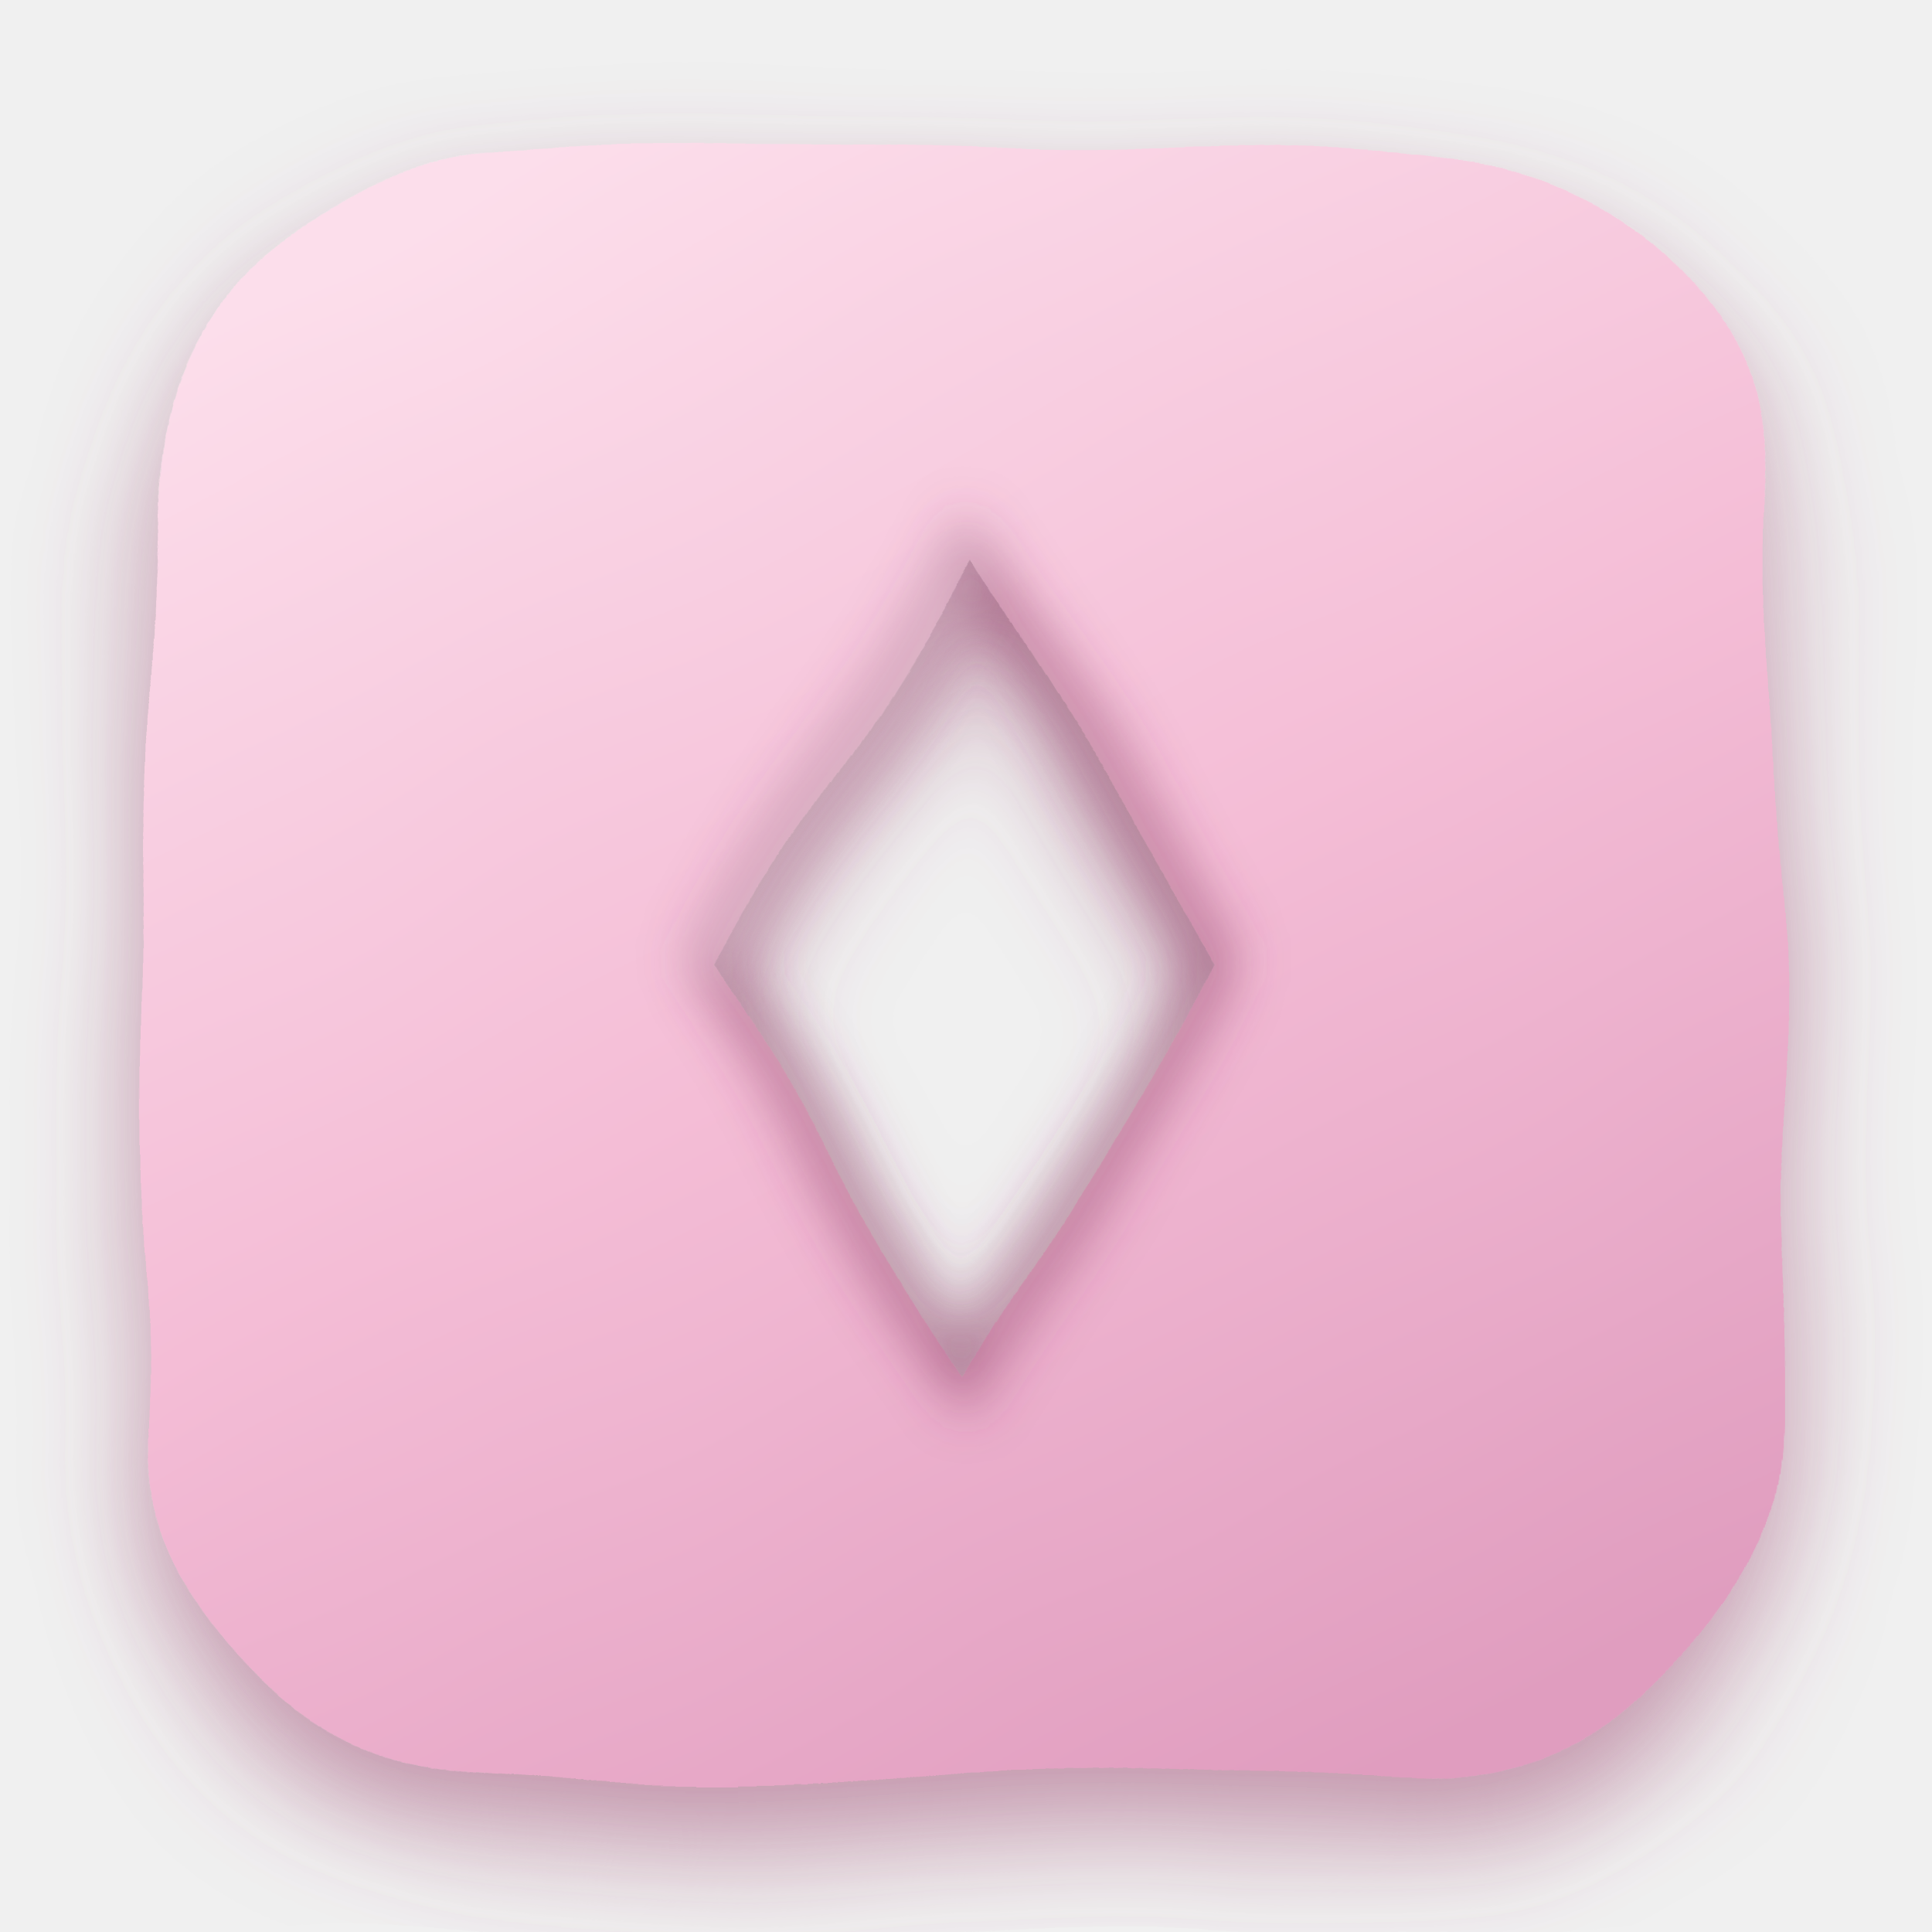
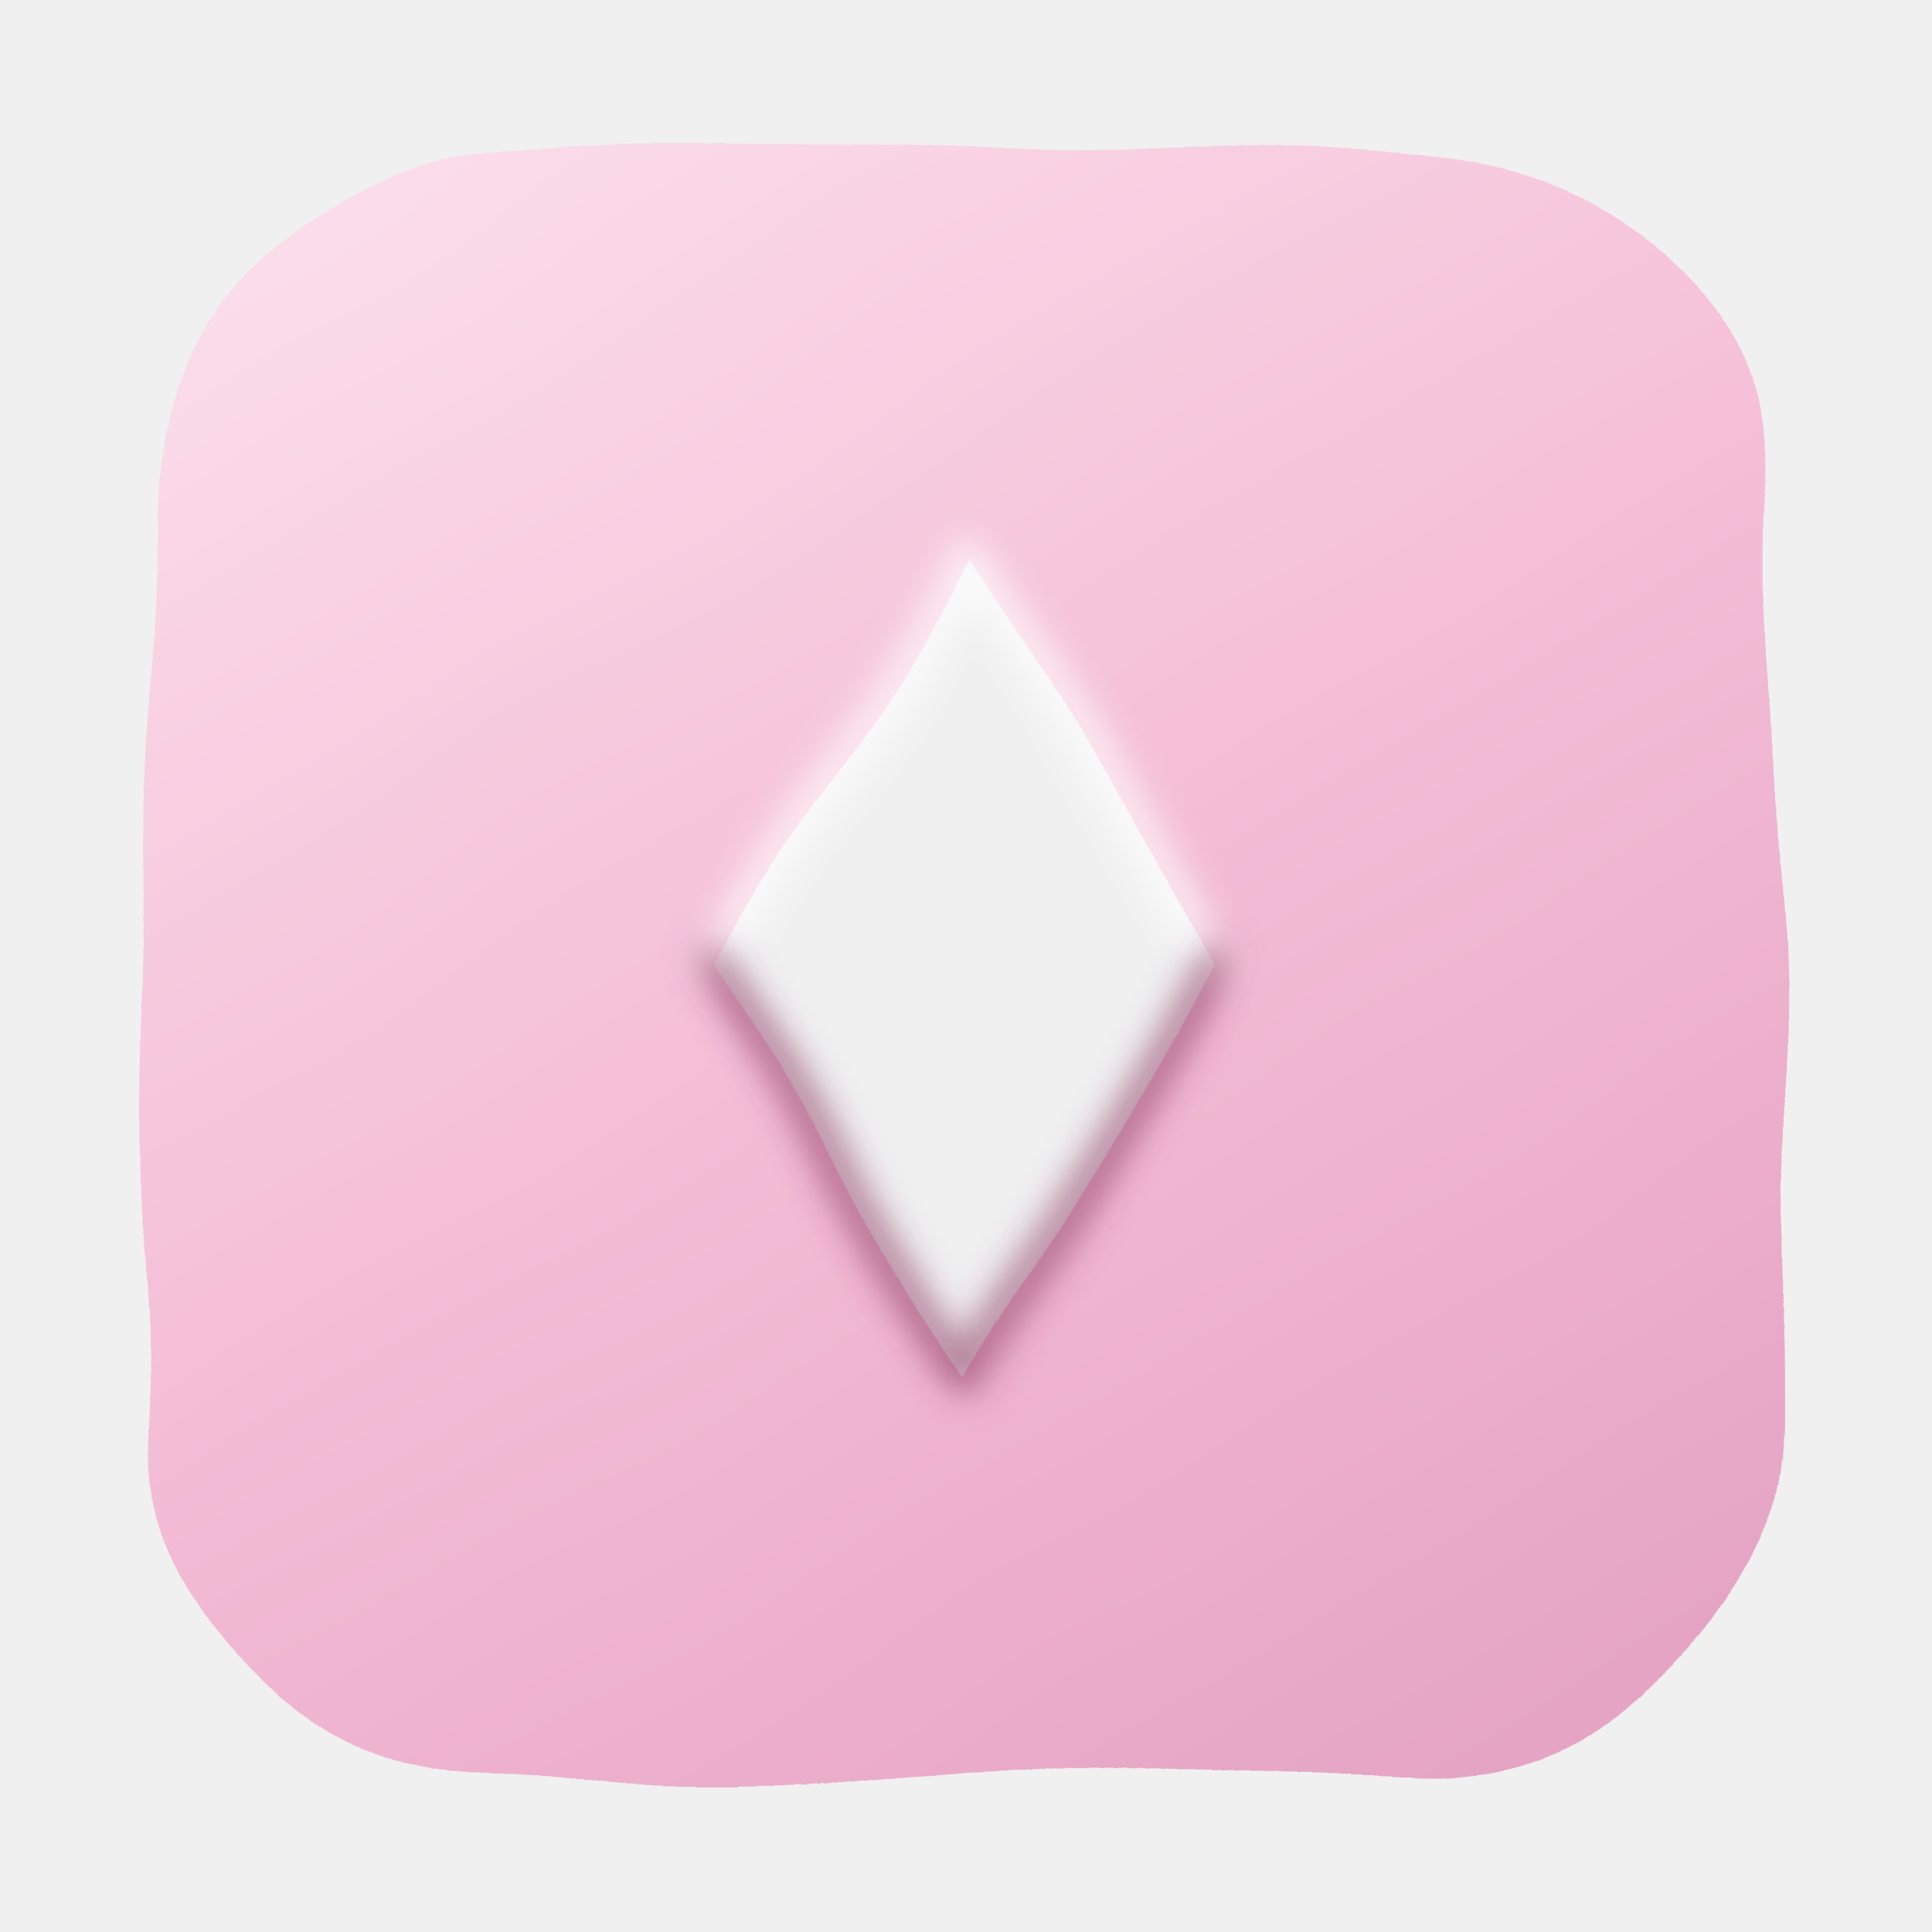
<svg xmlns="http://www.w3.org/2000/svg" viewBox="0 0 100 100" role="img" aria-label="Sabrina Jade logo">
  <defs>
-     <filter id="wobble" x="-35%" y="-35%" width="170%" height="170%">
+     <filter id="wobble" x="-20%" y="-20%" width="140%" height="140%">
      <feTurbulence type="fractalNoise" baseFrequency="0.04" numOctaves="2" seed="7" result="n" />
      <feDisplacementMap in="SourceGraphic" in2="n" scale="3.2" xChannelSelector="R" yChannelSelector="G" />
    </filter>
-     <filter id="lift" x="-40%" y="-40%" width="180%" height="180%">
-       <feDropShadow dx="0" dy="3" stdDeviation="3" flood-color="#9c4970" flood-opacity="0.55" />
+     <filter id="sb" x="-40%" y="-40%" width="180%" height="180%">
+       <feGaussianBlur stdDeviation="0.9" />
    </filter>
-     <filter id="innersh" x="-30%" y="-30%" width="160%" height="160%">
-       <feGaussianBlur stdDeviation="1.4" />
-     </filter>
-     <linearGradient id="pg" x1="0.25" y1="0" x2="0.75" y2="1">
-       <stop offset="0" stop-color="#fcdeeb" />
+     <linearGradient id="pg" x1="0.2" y1="0" x2="0.8" y2="1">
+       <stop offset="0" stop-color="#fbdcea" />
      <stop offset="0.5" stop-color="#f4bdd6" />
-       <stop offset="1" stop-color="#e09dbf" />
+       <stop offset="1" stop-color="#e5a4c4" />
    </linearGradient>
    <mask id="cut">
      <rect x="8" y="8" width="84" height="84" rx="18" fill="#ffffff" />
      <path d="M50 29 L63 50 L50 71 L37 50 Z" fill="#000000" />
    </mask>
  </defs>
  <g filter="url(#wobble)">
-     <g filter="url(#lift)">
-       <rect x="8" y="8" width="84" height="84" rx="18" fill="url(#pg)" mask="url(#cut)" />
-     </g>
-     <path d="M50 29 L63 50 L50 71 L37 50 Z" fill="none" stroke="#8f3f66" stroke-opacity="0.55" stroke-width="2.4" filter="url(#innersh)" />
-     <path d="M50 29 L37 50" fill="none" stroke="#ffffff" stroke-opacity="0.5" stroke-width="1.6" stroke-linecap="round" filter="url(#innersh)" />
+     <rect x="8" y="8" width="84" height="84" rx="18" fill="url(#pg)" mask="url(#cut)" />
+     <path d="M63 50 L50 29 L37 50" fill="none" stroke="#ffffff" stroke-opacity="0.7" stroke-width="2" stroke-linecap="round" stroke-linejoin="round" filter="url(#sb)" />
+     <path d="M37 50 L50 71 L63 50" fill="none" stroke="#8f3f66" stroke-opacity="0.62" stroke-width="2" stroke-linecap="round" stroke-linejoin="round" filter="url(#sb)" />
  </g>
</svg>
